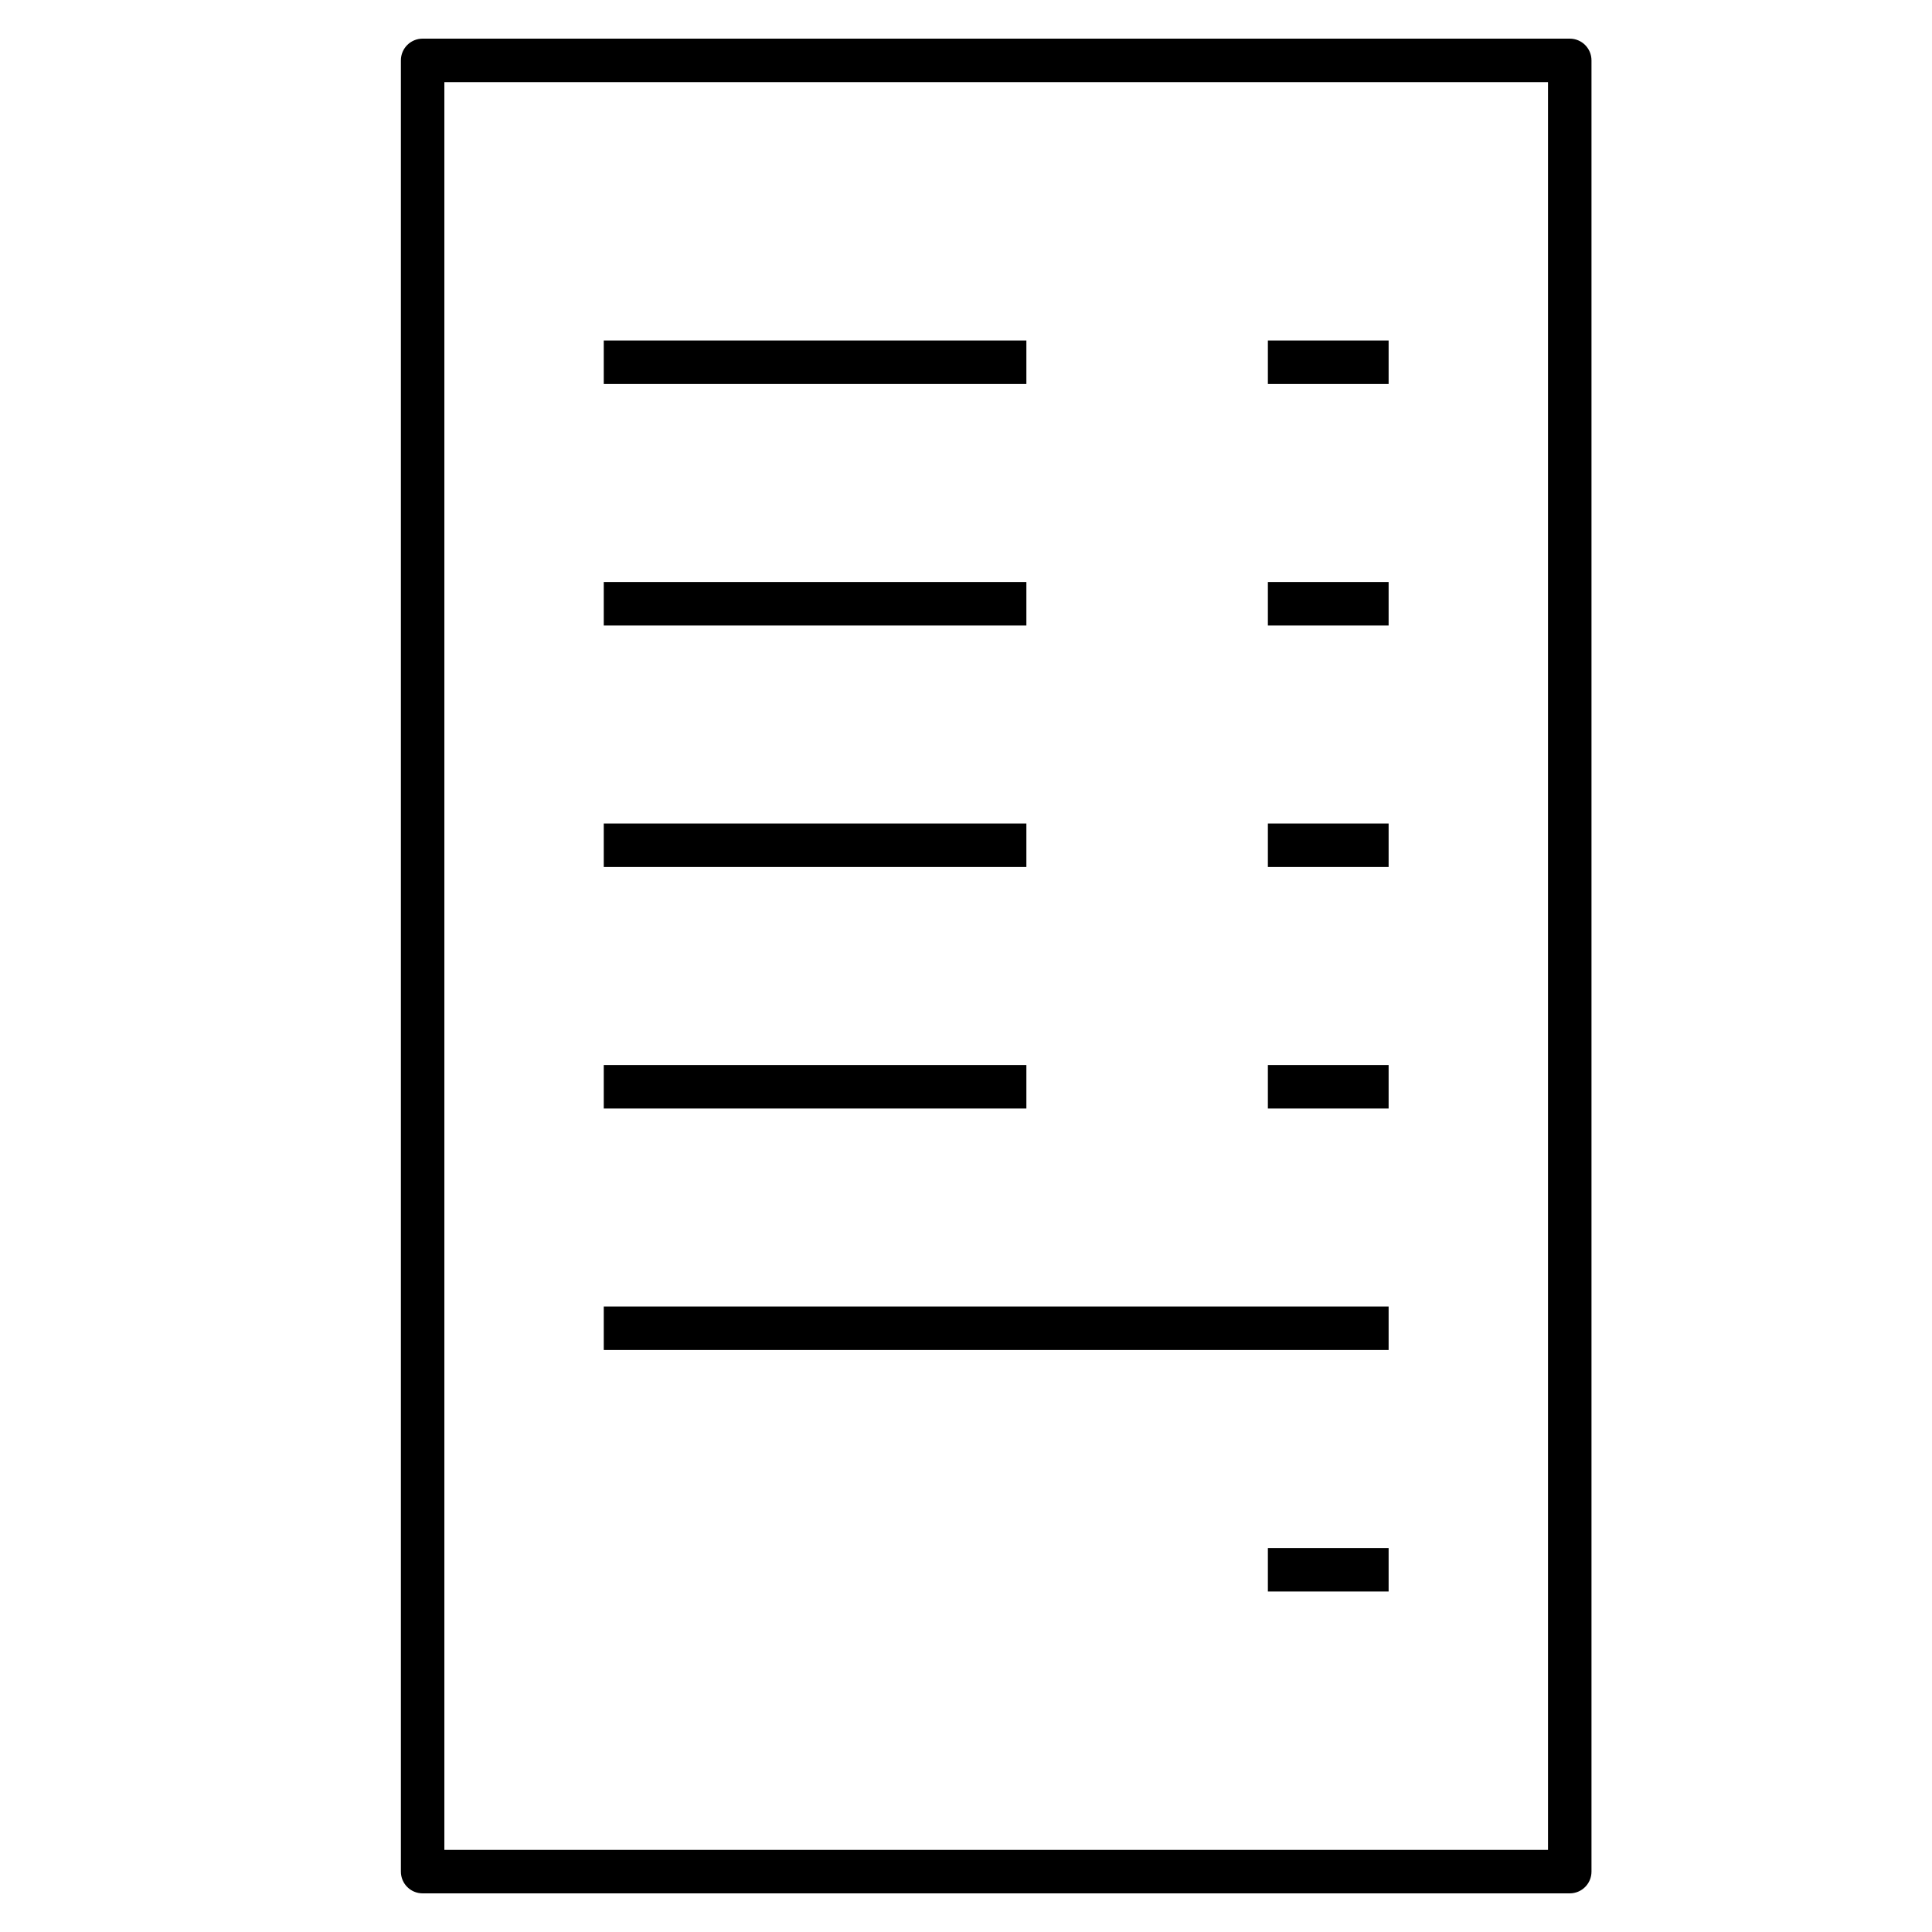
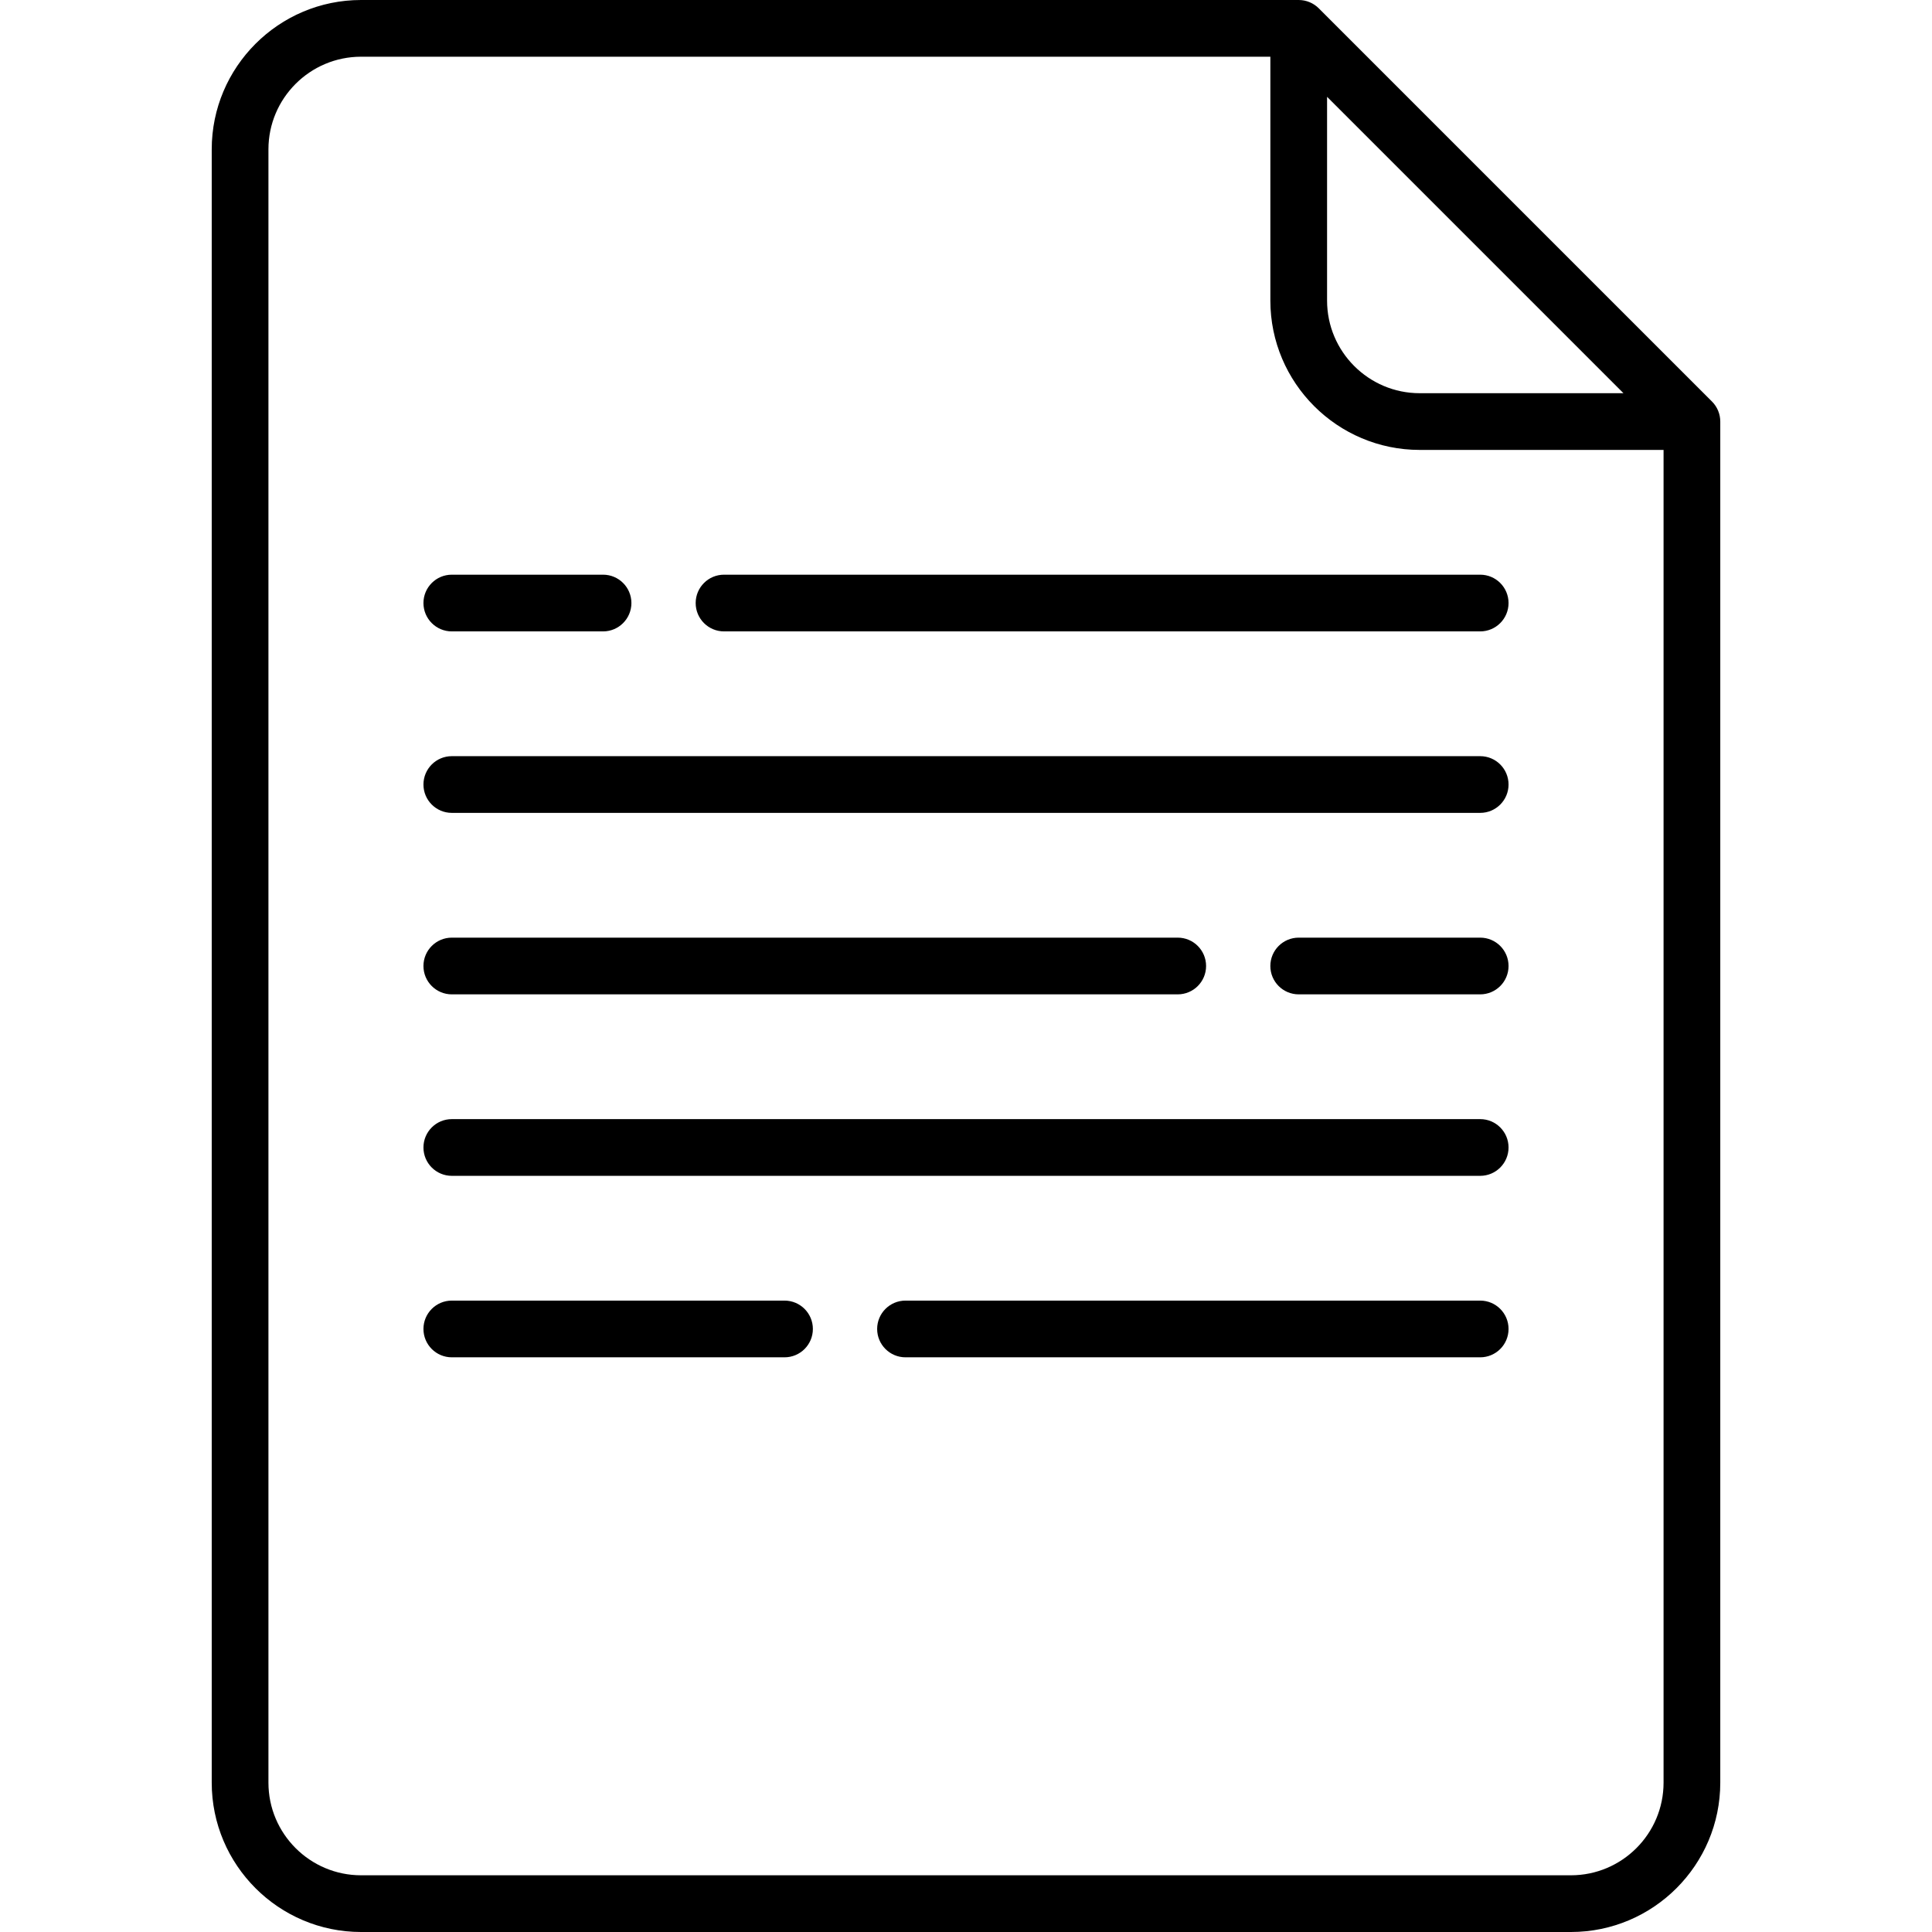
- <svg xmlns="http://www.w3.org/2000/svg" version="1.1" id="Layer_1" x="0px" y="0px" viewBox="0 0 32 32" style="enable-background:new 0 0 32 32;" xml:space="preserve">
-   <path id="receipt_1_" d="M26,31.36H7c-0.199,0-0.36-0.161-0.36-0.36V1c0-0.199,0.161-0.36,0.36-0.36h19  c0.199,0,0.36,0.161,0.36,0.36v30C26.36,31.199,26.199,31.36,26,31.36z M7.36,30.64h18.28V1.36H7.36V30.64z M23,26.36h-2v-0.72h2  V26.36z M23,22.36H10v-0.72h13V22.36z M23,18.36h-2v-0.72h2V18.36z M17,18.36h-7v-0.72h7V18.36z M23,14.36h-2v-0.72h2V14.36z   M17,14.36h-7v-0.72h7V14.36z M23,10.36h-2V9.64h2V10.36z M17,10.36h-7V9.64h7V10.36z M23,6.36h-2V5.64h2V6.36z M17,6.36h-7V5.64h7  V6.36z" />
-   <rect id="_Transparent_Rectangle" style="fill:none;" width="32" height="32" />
+ <svg xmlns="http://www.w3.org/2000/svg" version="1.1" id="Capa_1" x="0px" y="0px" viewBox="0 0 511 511" style="enable-background:new 0 0 511 511;" xml:space="preserve">
+   <g>
+     <path d="M454.962,110.751c-0.018-0.185-0.05-0.365-0.081-0.545c-0.011-0.06-0.016-0.122-0.028-0.182   c-0.043-0.215-0.098-0.425-0.159-0.632c-0.007-0.025-0.012-0.052-0.02-0.077c-0.065-0.213-0.141-0.421-0.224-0.625   c-0.008-0.021-0.015-0.043-0.023-0.064c-0.081-0.195-0.173-0.384-0.269-0.57c-0.016-0.031-0.029-0.063-0.045-0.094   c-0.093-0.173-0.196-0.339-0.301-0.504c-0.027-0.042-0.049-0.086-0.077-0.127c-0.103-0.154-0.216-0.3-0.33-0.446   c-0.037-0.048-0.07-0.098-0.109-0.145c-0.142-0.173-0.294-0.338-0.451-0.498c-0.015-0.015-0.027-0.031-0.042-0.046l-104-104   c-0.018-0.018-0.038-0.033-0.057-0.051c-0.156-0.153-0.317-0.301-0.486-0.44c-0.055-0.045-0.113-0.083-0.169-0.126   c-0.138-0.107-0.275-0.214-0.42-0.311c-0.051-0.034-0.105-0.062-0.156-0.095c-0.156-0.099-0.312-0.197-0.475-0.284   c-0.036-0.019-0.074-0.035-0.111-0.053c-0.181-0.093-0.365-0.183-0.554-0.262c-0.024-0.01-0.049-0.017-0.074-0.027   c-0.202-0.081-0.406-0.157-0.616-0.221c-0.027-0.008-0.054-0.013-0.081-0.021c-0.206-0.06-0.415-0.115-0.628-0.158   c-0.063-0.013-0.128-0.018-0.192-0.029c-0.177-0.031-0.354-0.062-0.536-0.08C344.001,0.013,343.751,0,343.5,0h-248   C73.72,0,56,17.72,56,39.5v432c0,21.78,17.72,39.5,39.5,39.5h320c21.78,0,39.5-17.72,39.5-39.5v-360   C455,111.249,454.987,110.999,454.962,110.751z M351,25.606L429.394,104H375.5c-13.509,0-24.5-10.99-24.5-24.5V25.606z M415.5,496   h-320C81.991,496,71,485.01,71,471.5v-432C71,25.99,81.991,15,95.5,15H336v64.5c0,21.78,17.72,39.5,39.5,39.5H440v352.5   C440,485.01,429.009,496,415.5,496z" />
+     <path d="M391.5,248h-48.002c-4.142,0-7.5,3.357-7.5,7.5s3.358,7.5,7.5,7.5H391.5c4.142,0,7.5-3.357,7.5-7.5S395.642,248,391.5,248z   " />
+     <path d="M119.5,263h192.001c4.142,0,7.5-3.357,7.5-7.5s-3.358-7.5-7.5-7.5H119.5c-4.142,0-7.5,3.357-7.5,7.5S115.358,263,119.5,263   z" />
+     <path d="M391.5,152h-200c-4.142,0-7.5,3.357-7.5,7.5s3.358,7.5,7.5,7.5h200c4.142,0,7.5-3.357,7.5-7.5S395.642,152,391.5,152z" />
+     <path d="M119.5,167h40.003c4.142,0,7.5-3.357,7.5-7.5s-3.358-7.5-7.5-7.5H119.5c-4.142,0-7.5,3.357-7.5,7.5S115.358,167,119.5,167z   " />
+     <path d="M391.5,344h-152c-4.142,0-7.5,3.357-7.5,7.5s3.358,7.5,7.5,7.5h152c4.142,0,7.5-3.357,7.5-7.5S395.642,344,391.5,344z" />
+     <path d="M207.5,344h-88c-4.142,0-7.5,3.357-7.5,7.5s3.358,7.5,7.5,7.5h88c4.142,0,7.5-3.357,7.5-7.5S211.642,344,207.5,344z" />
+     <path d="M391.5,200h-272c-4.142,0-7.5,3.357-7.5,7.5s3.358,7.5,7.5,7.5h272c4.142,0,7.5-3.357,7.5-7.5S395.642,200,391.5,200z" />
+     <path d="M391.5,296h-272c-4.142,0-7.5,3.357-7.5,7.5s3.358,7.5,7.5,7.5h272c4.142,0,7.5-3.357,7.5-7.5S395.642,296,391.5,296z" />
+   </g>
+   <g>
+ </g>
+   <g>
+ </g>
+   <g>
+ </g>
+   <g>
+ </g>
+   <g>
+ </g>
+   <g>
+ </g>
+   <g>
+ </g>
+   <g>
+ </g>
+   <g>
+ </g>
+   <g>
+ </g>
+   <g>
+ </g>
+   <g>
+ </g>
+   <g>
+ </g>
+   <g>
+ </g>
+   <g>
+ </g>
</svg>
